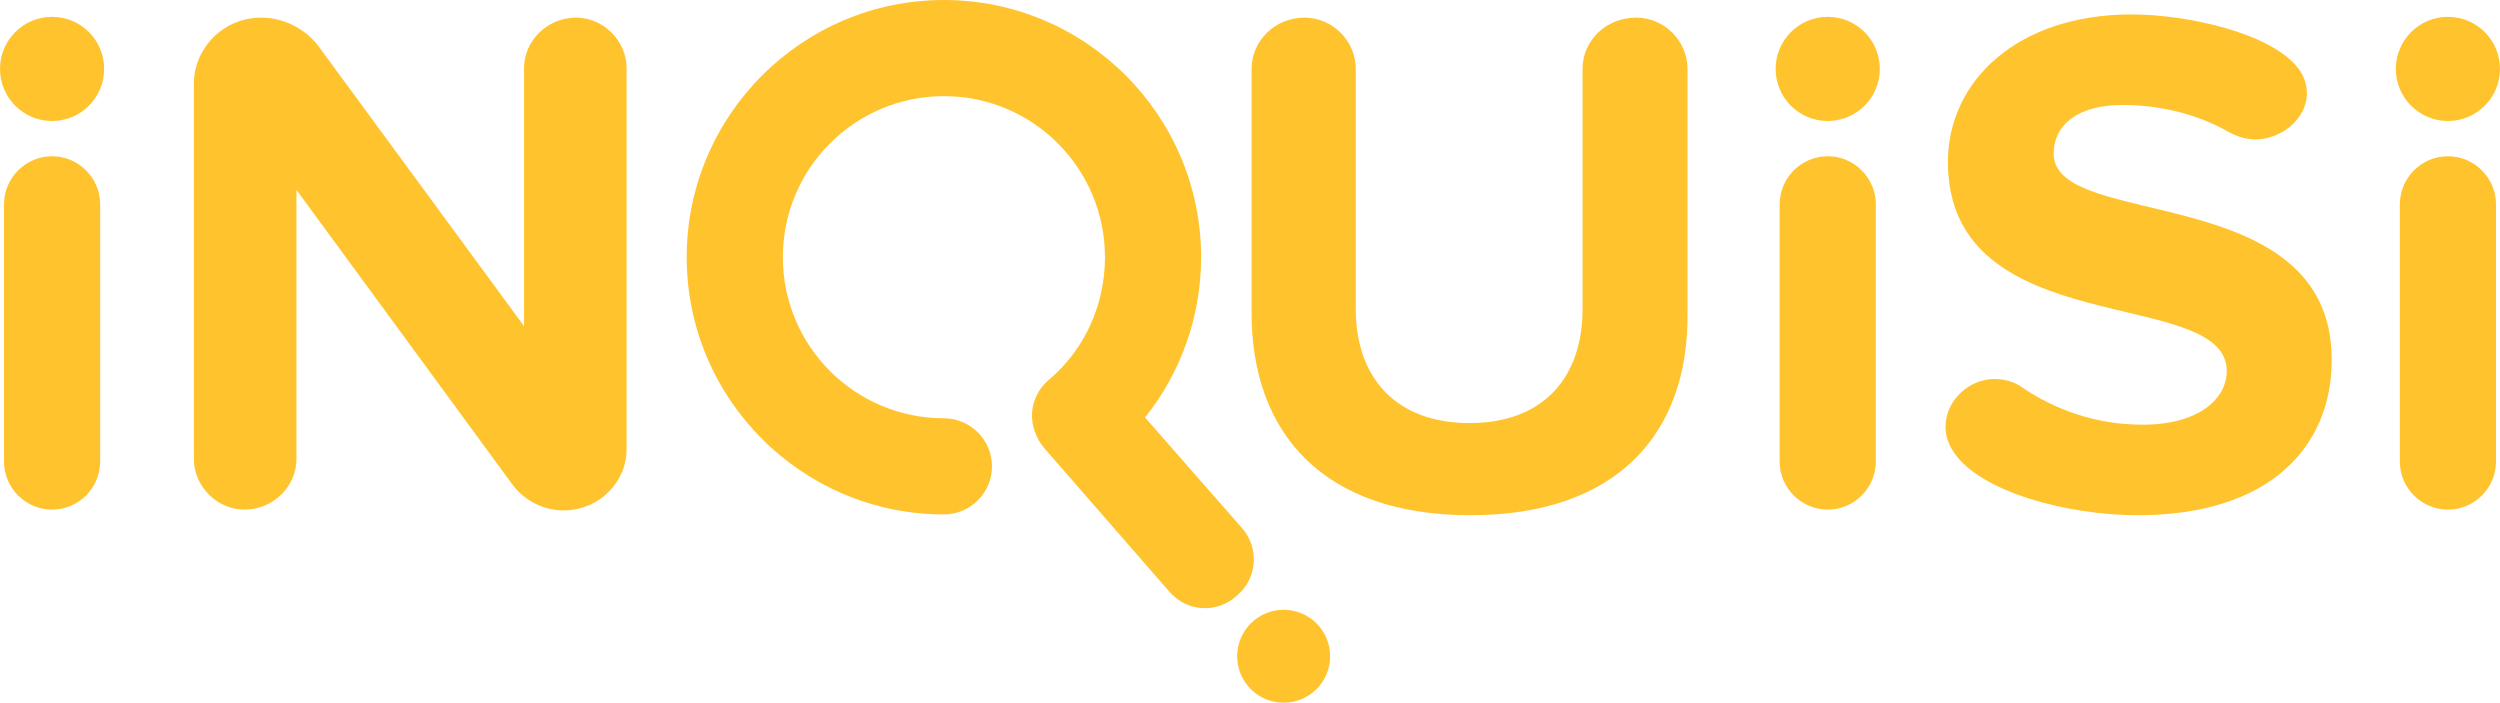
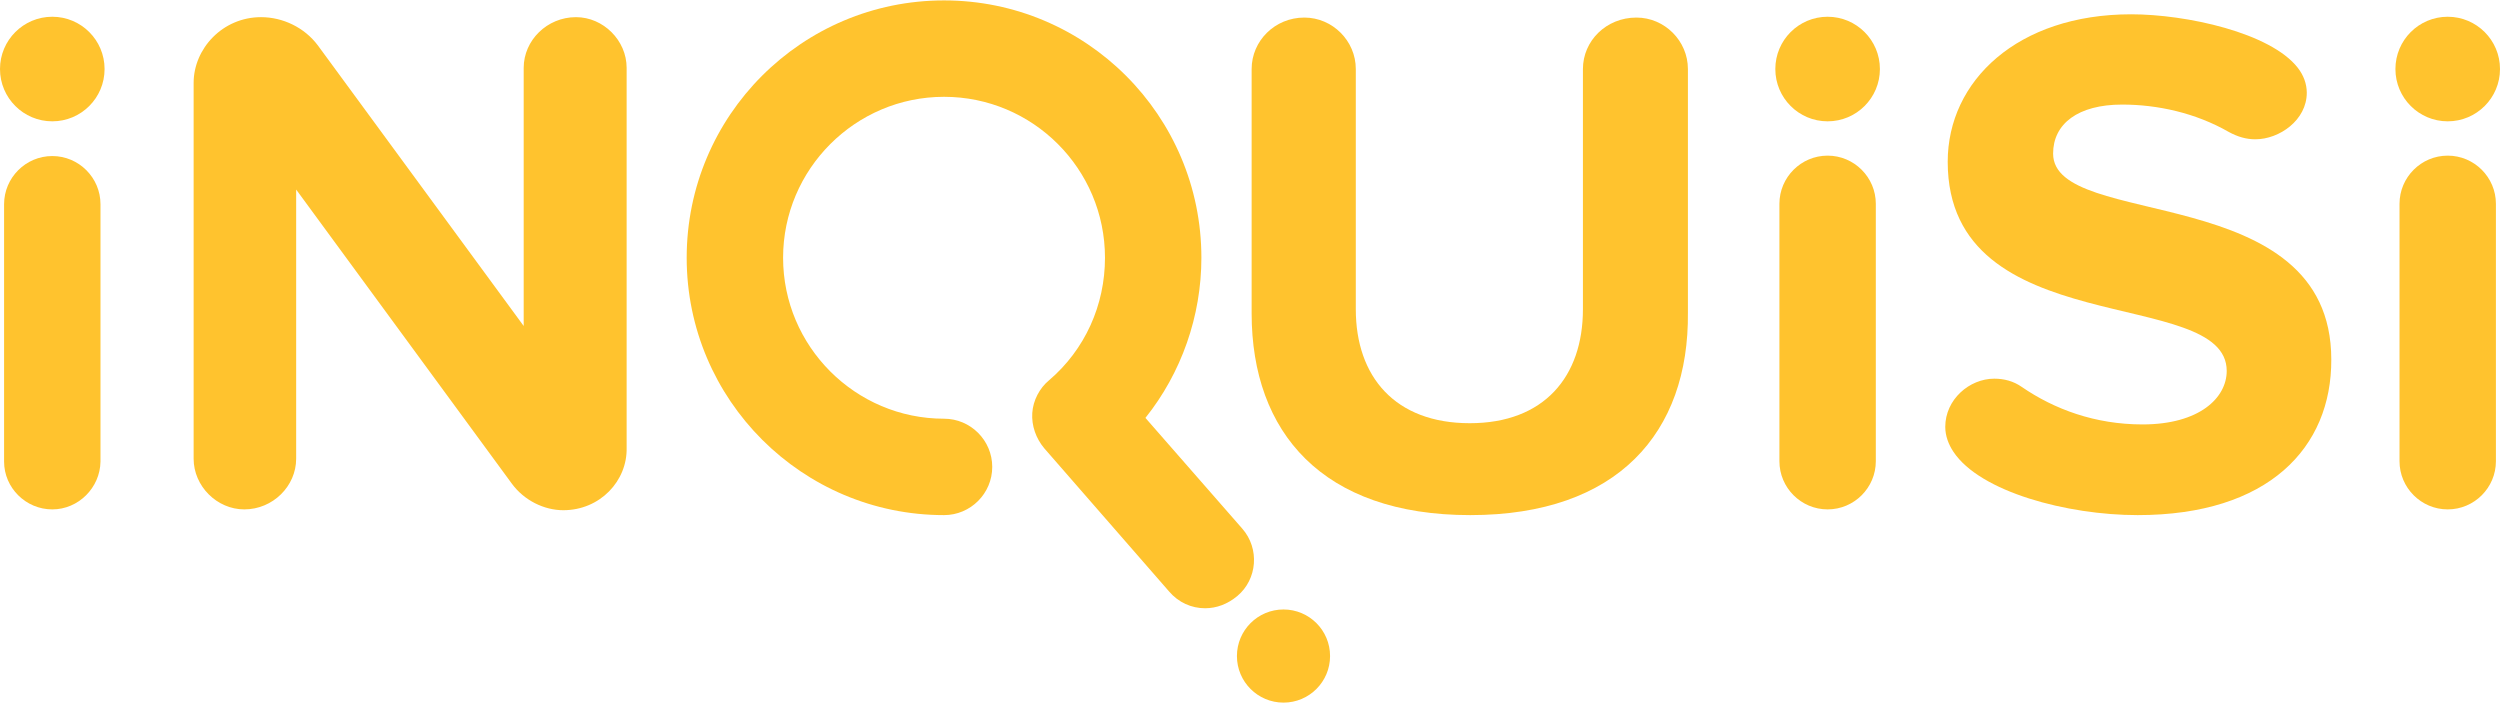
- <svg xmlns="http://www.w3.org/2000/svg" version="1.1" id="Layer_1" x="0px" y="0px" viewBox="0 0 312 87.7" enable-background="new 0 0 312 87.7" xml:space="preserve">
+ <svg xmlns="http://www.w3.org/2000/svg" version="1.1" id="Layer_1" x="0px" y="0px" viewBox="0 310 612 172" enable-background="new 0 310 612 172" xml:space="preserve">
  <g>
    <g>
      <g>
        <g>
-           <path fill="#FFC32E" d="M70.3,63.7c-2.4,0-4.9-1.2-6.4-3.3L37,23.7v33.6c0,3.4-2.9,6.3-6.5,6.3c-3.4,0-6.3-2.9-6.3-6.3V10.4      c0-4.3,3.6-8.2,8.4-8.2c2.7,0,5.4,1.3,7.1,3.5l25.7,35V8.5c0-3.4,2.9-6.3,6.5-6.3c3.4,0,6.3,2.9,6.3,6.3v47.4      C78.3,60,74.9,63.7,70.3,63.7z" />
+           <path fill="#FFC32E" d="M137.9,434.9c-4.7,0-9.6-2.4-12.6-6.5l-52.8-72v65.9c0,6.7-5.7,12.4-12.7,12.4      c-6.7,0-12.4-5.7-12.4-12.4v-92c0-8.4,7.1-16.1,16.5-16.1c5.3,0,10.6,2.5,13.9,6.9l50.4,68.7v-63.2c0-6.7,5.7-12.4,12.8-12.4      c6.7,0,12.4,5.7,12.4,12.4v93C153.6,427.7,146.9,434.9,137.9,434.9z" />
        </g>
        <g>
-           <path fill="#FFC32E" d="M183.5,64.3c-18.4,0-27.3-10.3-27.3-25.2V8.6c0-3.5,2.9-6.4,6.6-6.4c3.5,0,6.4,2.9,6.4,6.4v30      c0,8.4,4.9,14.2,14.2,14.2c9.3,0,14.1-5.8,14.1-14.2v-30c0-3.5,2.9-6.4,6.7-6.4c3.5,0,6.4,2.9,6.4,6.4V39      C210.8,54,201.9,64.3,183.5,64.3z" />
+           <path fill="#FFC32E" d="M359.9,436.1c-36.1,0-53.5-20.2-53.5-49.4v-59.8c0-6.9,5.7-12.6,12.9-12.6c6.9,0,12.6,5.7,12.6,12.6      v58.8c0,16.5,9.6,27.9,27.9,27.9c18.2,0,27.7-11.4,27.7-27.9v-58.8c0-6.9,5.7-12.6,13.1-12.6c6.9,0,12.6,5.7,12.6,12.6v59.6      C413.5,415.9,396,436.1,359.9,436.1z" />
        </g>
        <g>
-           <path fill="#FFC32E" d="M266.8,64.3c-8.8,0-19.7-2.9-23-7.9c-0.6-0.9-1-2-1-3.1c0-3.4,3-6,6.1-6c1.2,0,2.4,0.3,3.4,1      c4.1,2.8,9.2,4.7,15.1,4.7c7.1,0,10.5-3.3,10.5-6.7c0-10.7-34.8-3.4-34.8-26.1c0-10.1,8.7-18.4,22.9-18.4      c6.9,0,17.4,2.3,20.8,6.7c0.7,0.9,1.1,2,1.1,3.1c0,3.4-3.4,5.8-6.4,5.8c-1.1,0-2.2-0.3-3.3-0.9c-4.2-2.4-8.9-3.4-13.3-3.4      c-5.5,0-8.6,2.4-8.6,6.1c0,9.6,34.7,3.2,34.7,25.7C291,55.9,283.1,64.3,266.8,64.3z" />
+           <path fill="#FFC32E" d="M523.3,436.1c-17.3,0-38.6-5.7-45.1-15.5c-1.2-1.8-2-3.9-2-6.1c0-6.7,5.9-11.8,12-11.8      c2.4,0,4.7,0.6,6.7,2c8,5.5,18,9.2,29.6,9.2c13.9,0,20.6-6.5,20.6-13.1c0-21-68.3-6.7-68.3-51.2c0-19.8,17.1-36.1,44.9-36.1      c13.5,0,34.1,4.5,40.8,13.1c1.4,1.8,2.2,3.9,2.2,6.1c0,6.7-6.7,11.4-12.6,11.4c-2.2,0-4.3-0.6-6.5-1.8      c-8.2-4.7-17.5-6.7-26.1-6.7c-10.8,0-16.9,4.7-16.9,12c0,18.8,68.1,6.3,68.1,50.4C570.8,419.6,555.3,436.1,523.3,436.1z" />
        </g>
      </g>
      <g>
-         <path fill="#FFC32E" d="M150.4,75.9c-1.7,0-3.3-0.7-4.5-2.1l-15.6-17.9c-1-1.2-1.6-2.8-1.5-4.4c0.1-1.6,0.9-3.1,2.1-4.1     c4.5-3.8,7-9.4,7-15.3c0-11.1-9-20.1-20.1-20.1s-20.1,9-20.1,20.1s9,20.1,20.1,20.1c3.3,0,6,2.7,6,6s-2.7,6-6,6     c-17.7,0-32.1-14.4-32.1-32.1S100.1,0,117.8,0s32.1,14.4,32.1,32.1c0,7.3-2.5,14.4-7,20l12.1,13.8c2.2,2.5,1.9,6.3-0.6,8.4     C153.2,75.4,151.8,75.9,150.4,75.9z" />
+         <path fill="#FFC32E" d="M295,458.9c-3.3,0-6.5-1.4-8.8-4.1l-30.6-35.1c-2-2.4-3.1-5.5-2.9-8.6c0.2-3.1,1.8-6.1,4.1-8     c8.8-7.5,13.7-18.4,13.7-30c0-21.8-17.7-39.4-39.4-39.4s-39.4,17.7-39.4,39.4s17.7,39.4,39.4,39.4c6.5,0,11.8,5.3,11.8,11.8     c0,6.5-5.3,11.8-11.8,11.8c-34.7,0-63-28.2-63-63s28.2-63,63-63s63,28.2,63,63c0,14.3-4.9,28.2-13.7,39.2l23.7,27.1     c4.3,4.9,3.7,12.4-1.2,16.5C300.5,457.9,297.8,458.9,295,458.9z" />
      </g>
      <g>
-         <circle fill="#FFC32E" cx="160.2" cy="81.9" r="5.8" />
+         <circle fill="#FFC32E" cx="314.2" cy="470.6" r="11.4" />
      </g>
    </g>
    <g>
-       <path fill="#FFC32E" d="M6.5,63.6c-3.3,0-6-2.7-6-6V25.5c0-3.3,2.7-6,6-6s6,2.7,6,6v32.1C12.5,60.9,9.8,63.6,6.5,63.6z" />
+       <path fill="#FFC32E" d="M12.8,434.7C6.3,434.7,1,429.4,1,423v-63c0-6.5,5.3-11.8,11.8-11.8s11.8,5.3,11.8,11.8v63    C24.5,429.4,19.2,434.7,12.8,434.7z" />
    </g>
    <g>
-       <circle fill="#FFC32E" cx="6.5" cy="8.6" r="6.5" />
+       <circle fill="#FFC32E" cx="12.8" cy="326.9" r="12.8" />
    </g>
    <g>
-       <path fill="#FFC32E" d="M228.1,63.6c-3.3,0-6-2.7-6-6V25.5c0-3.3,2.7-6,6-6c3.3,0,6,2.7,6,6v32.1    C234.1,60.9,231.4,63.6,228.1,63.6z" />
+       <path fill="#FFC32E" d="M447.4,434.7c-6.5,0-11.8-5.3-11.8-11.8v-63c0-6.5,5.3-11.8,11.8-11.8s11.8,5.3,11.8,11.8v63    C459.2,429.4,453.9,434.7,447.4,434.7z" />
    </g>
    <g>
-       <circle fill="#FFC32E" cx="228.1" cy="8.6" r="6.5" />
+       <circle fill="#FFC32E" cx="447.4" cy="326.9" r="12.8" />
    </g>
    <g>
-       <path fill="#FFC32E" d="M305.5,63.6c-3.3,0-6-2.7-6-6V25.5c0-3.3,2.7-6,6-6c3.3,0,6,2.7,6,6v32.1    C311.5,60.9,308.8,63.6,305.5,63.6z" />
+       <path fill="#FFC32E" d="M599.2,434.7c-6.5,0-11.8-5.3-11.8-11.8v-63c0-6.5,5.3-11.8,11.8-11.8c6.5,0,11.8,5.3,11.8,11.8v63    C611,429.4,605.7,434.7,599.2,434.7z" />
    </g>
    <g>
-       <circle fill="#FFC32E" cx="305.5" cy="8.6" r="6.5" />
+       <circle fill="#FFC32E" cx="599.2" cy="326.9" r="12.8" />
    </g>
  </g>
</svg>
